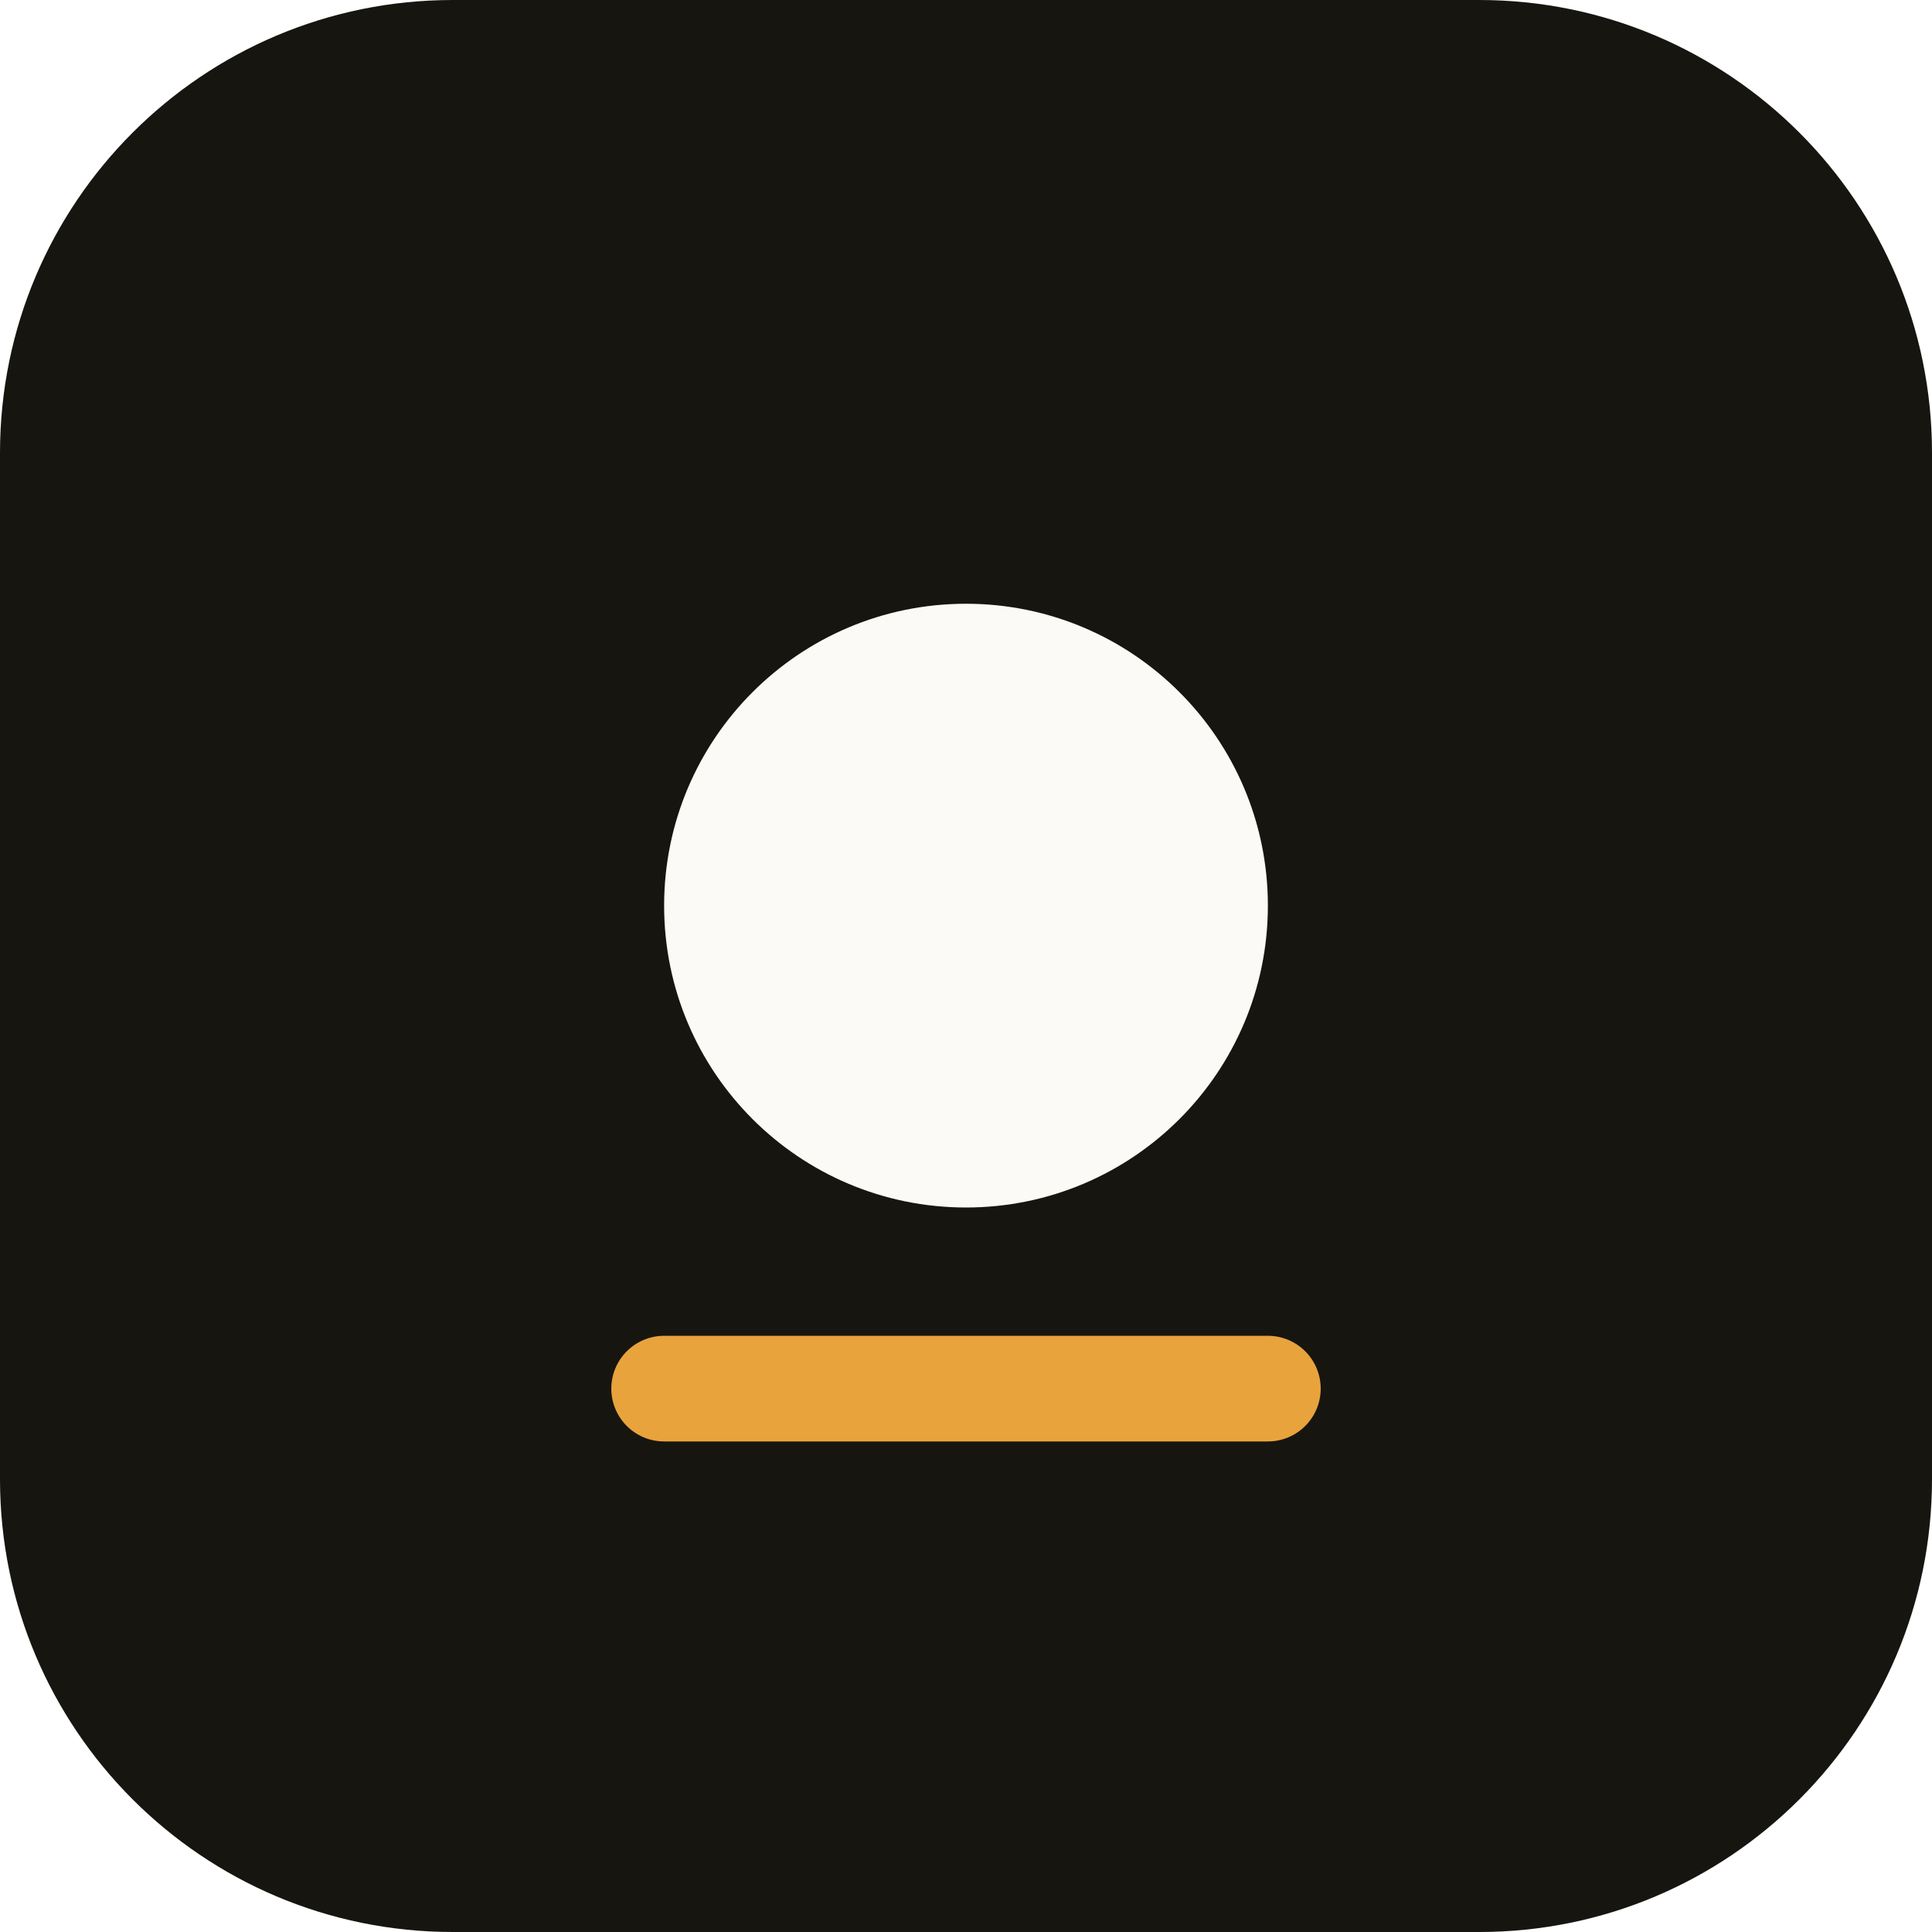
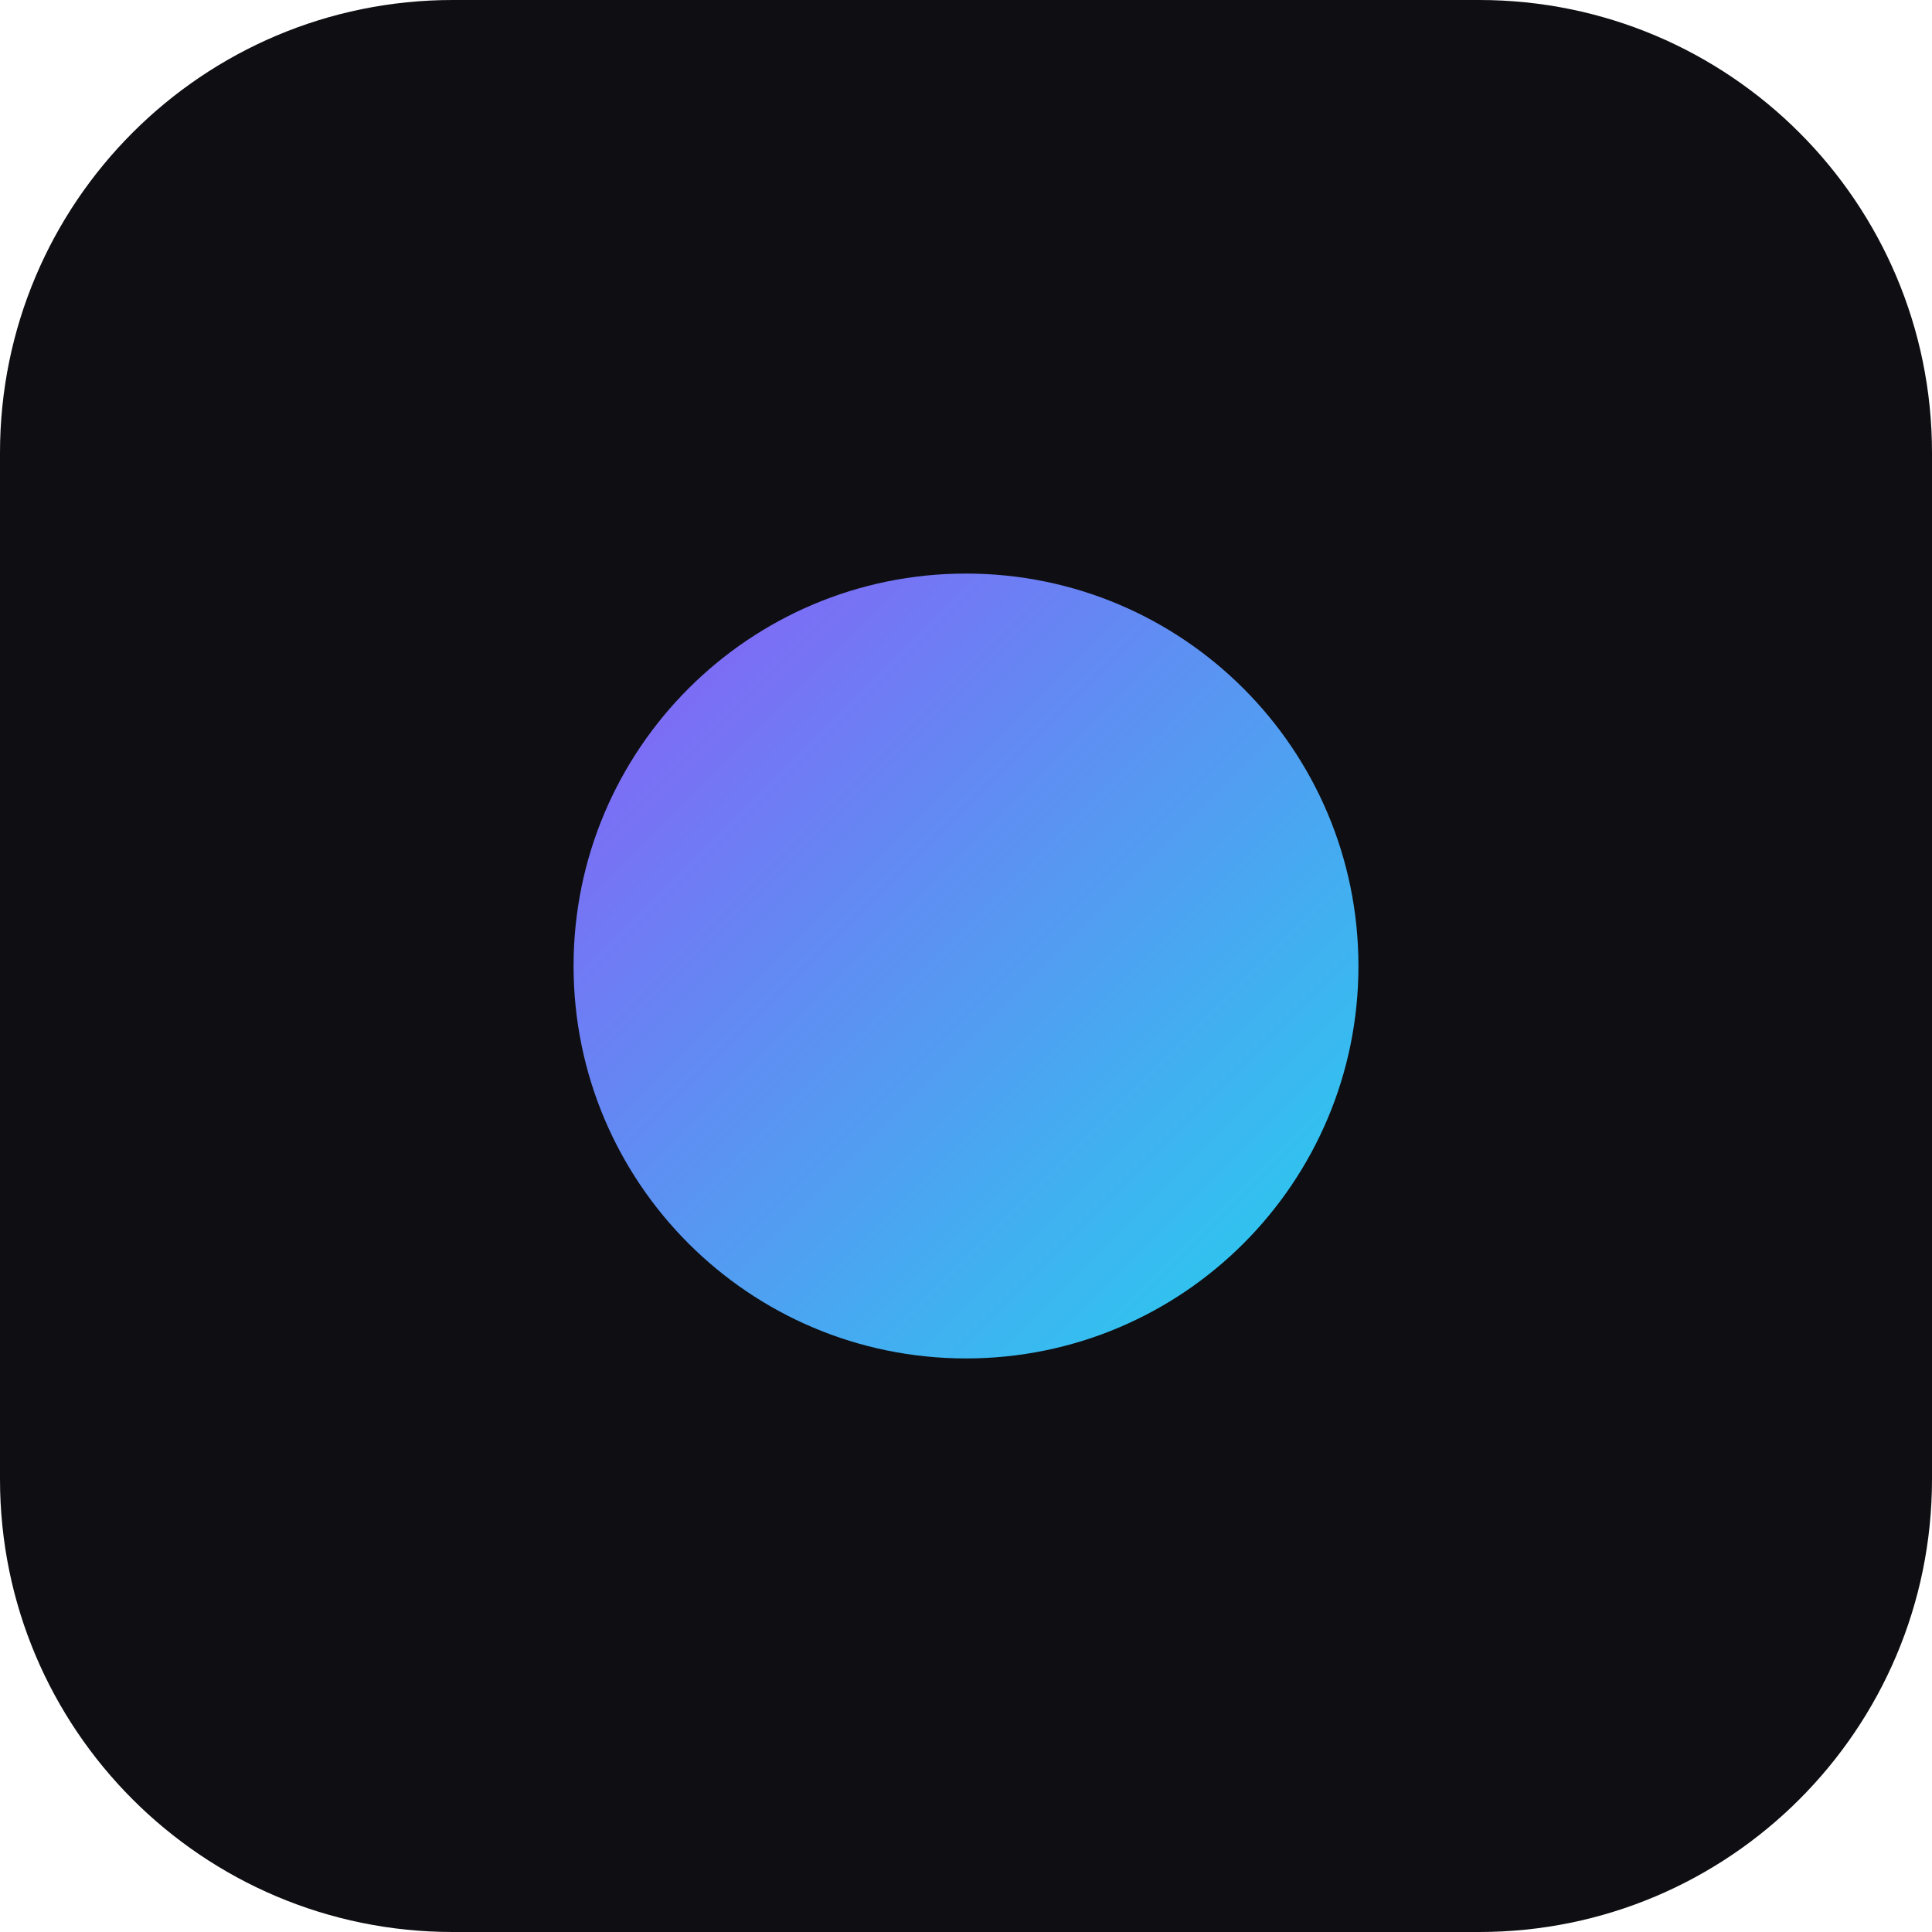
<svg xmlns="http://www.w3.org/2000/svg" viewBox="0 0 64 64">
-   <rect width="64" height="64" rx="15" fill="#17150f" />
-   <circle cx="32" cy="30" r="10" fill="#fbfaf7" />
-   <path d="M22 46h20" stroke="#e8a33d" stroke-width="3.5" stroke-linecap="round" />
+   <defs>
+     <linearGradient id="g" x1="0" y1="0" x2="1" y2="1">
+       <stop offset="0" stop-color="#8b5cf6" />
+       <stop offset="1" stop-color="#22d3ee" />
+     </linearGradient>
+   </defs>
+   <rect width="64" height="64" rx="15" fill="#0e0e13" />
+   <circle cx="32" cy="32" r="13" fill="url(#g)" />
</svg>
